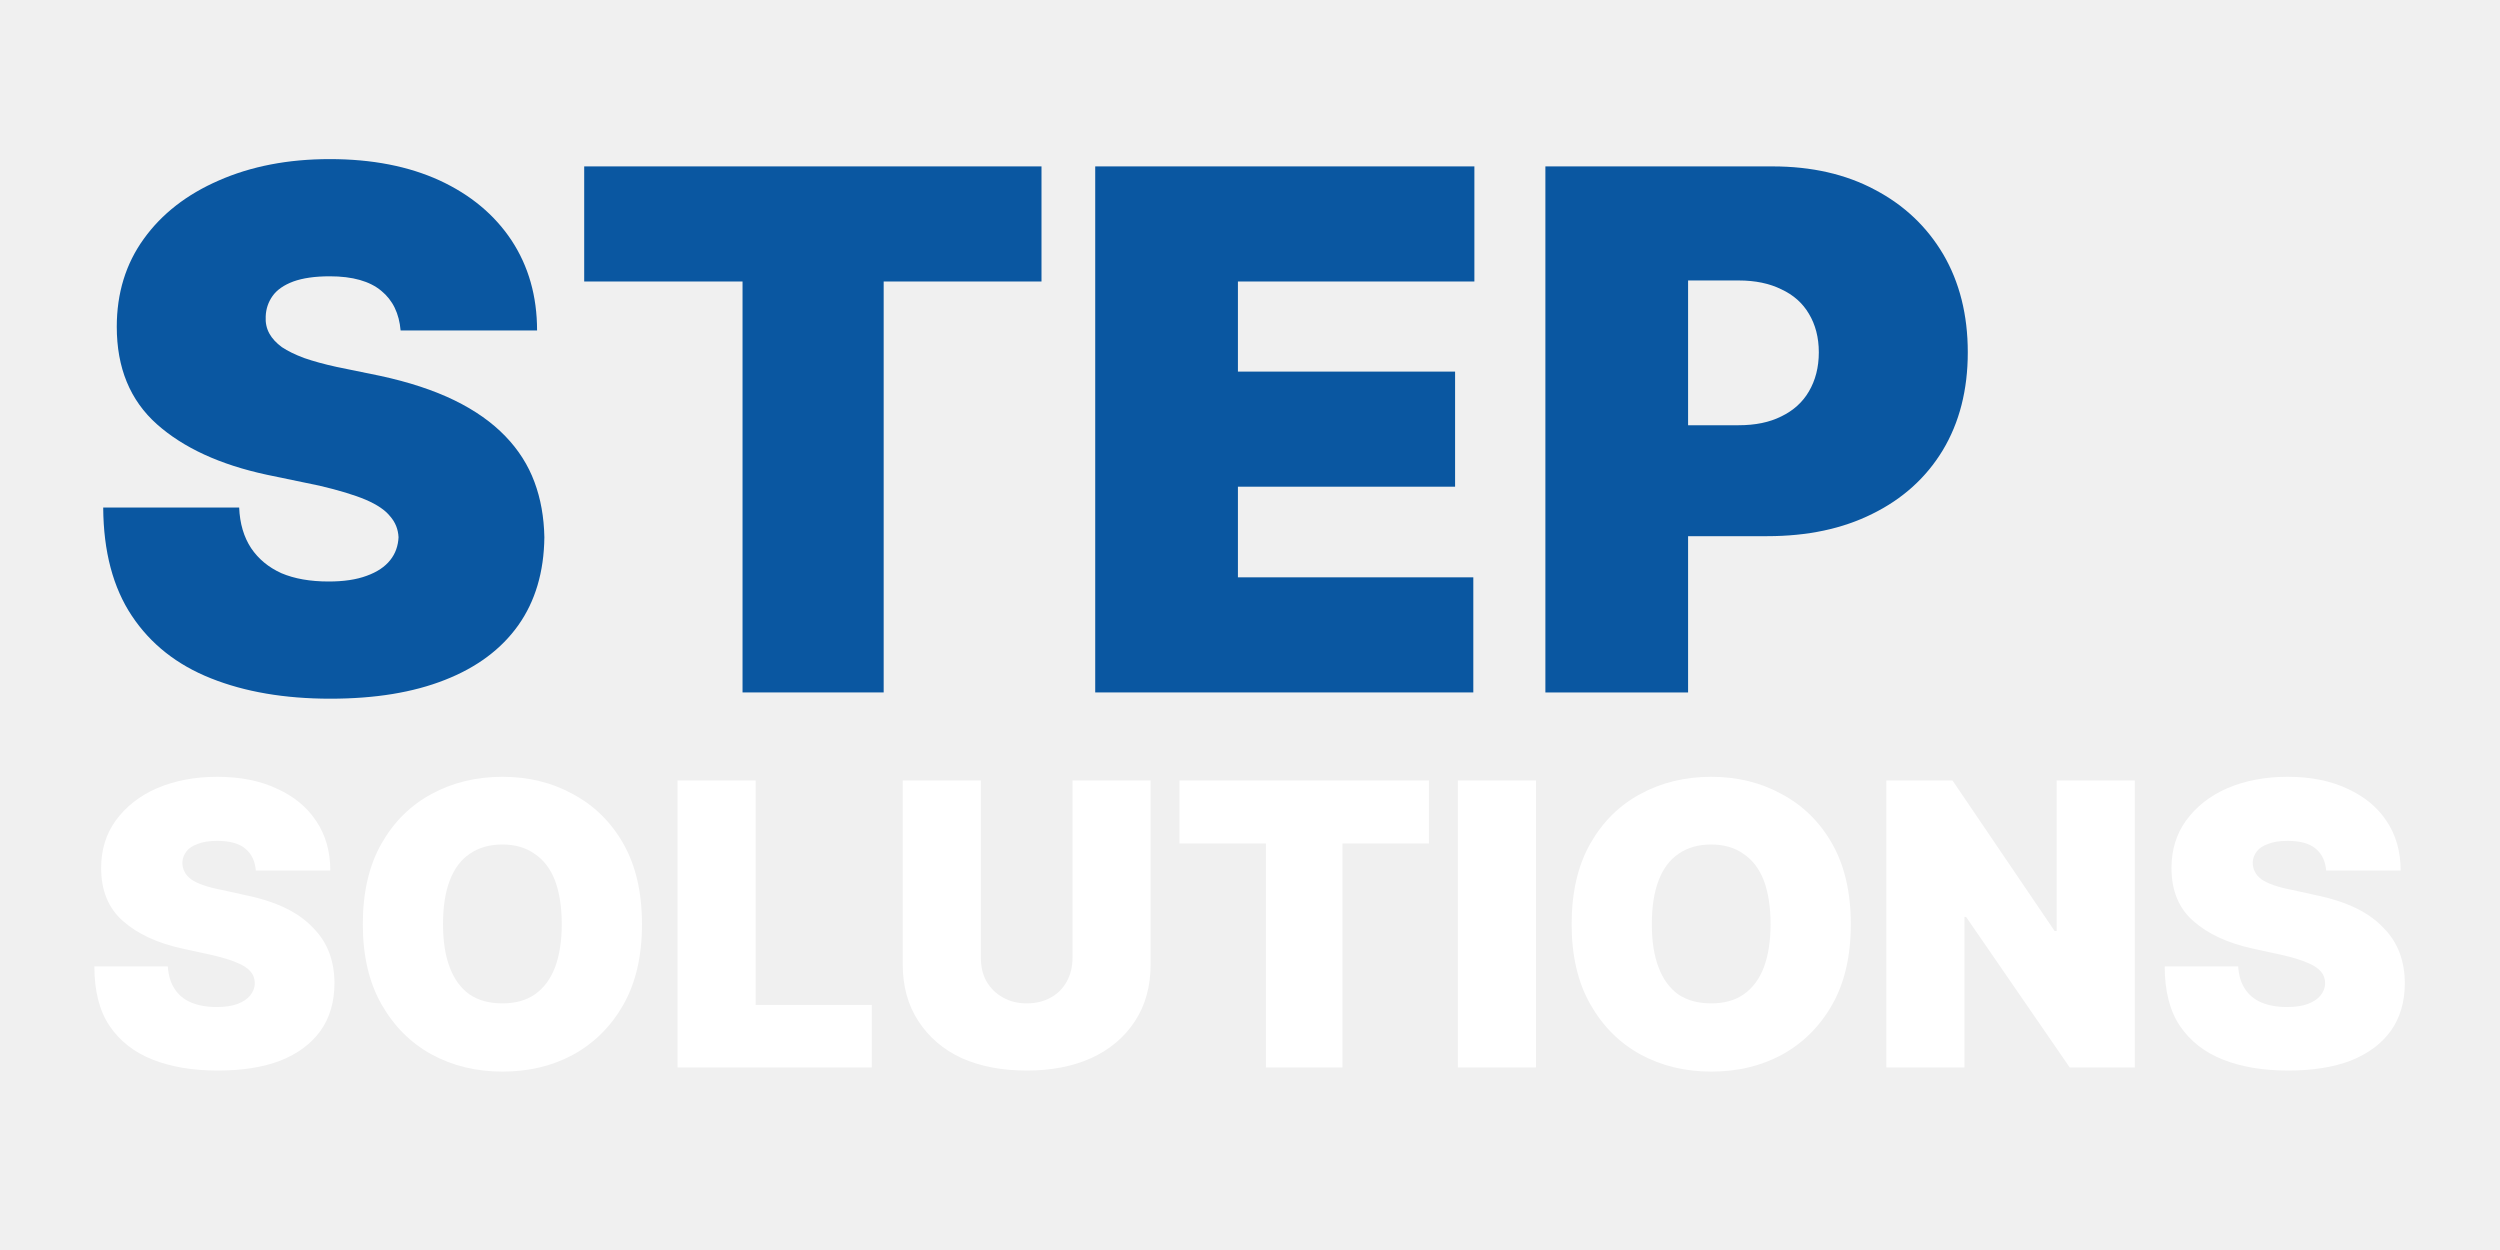
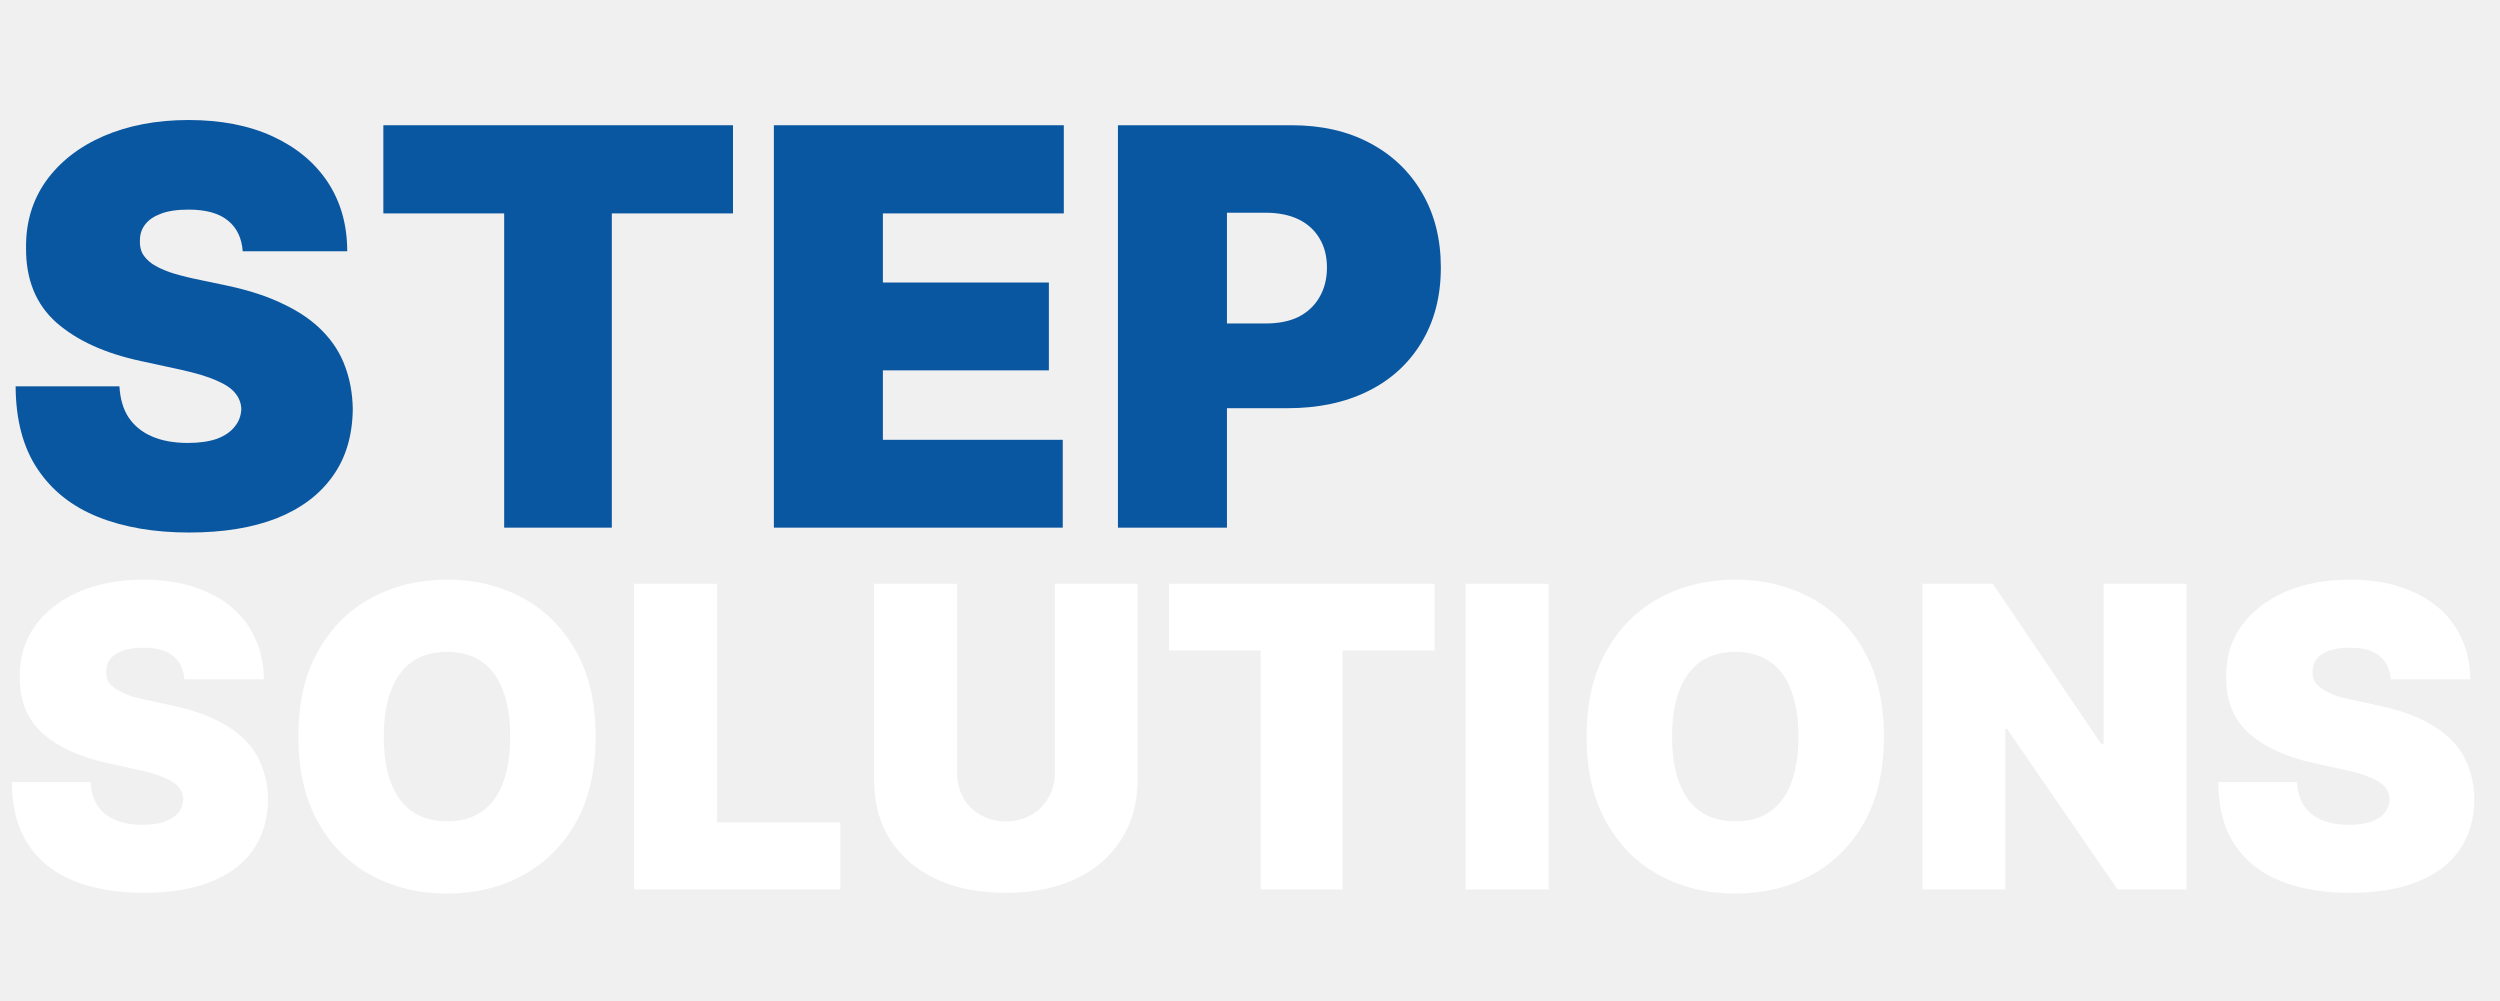
- <svg xmlns="http://www.w3.org/2000/svg" width="100" zoomAndPan="magnify" viewBox="0 0 75 37.5" height="50" preserveAspectRatio="xMidYMid meet" version="1.0">
+ <svg xmlns="http://www.w3.org/2000/svg" width="150" zoomAndPan="magnify" viewBox="0 0 112.5 45" height="60" preserveAspectRatio="xMidYMid meet" version="1.0">
  <defs>
    <g />
  </defs>
  <g fill="#0a57a1" fill-opacity="1">
-     <g transform="translate(2.487149, 20.77303)">
+     <g transform="translate(0, 23.74447)">
      <g>
-         <path d="M 9.531 -10.859 C 9.488 -11.367 9.297 -11.766 8.953 -12.047 C 8.609 -12.336 8.094 -12.484 7.406 -12.484 C 6.957 -12.484 6.594 -12.43 6.312 -12.328 C 6.031 -12.223 5.82 -12.078 5.688 -11.891 C 5.562 -11.711 5.492 -11.508 5.484 -11.281 C 5.473 -11.094 5.508 -10.922 5.594 -10.766 C 5.676 -10.617 5.801 -10.484 5.969 -10.359 C 6.145 -10.242 6.367 -10.133 6.641 -10.031 C 6.91 -9.938 7.234 -9.848 7.609 -9.766 L 8.906 -9.5 C 9.781 -9.312 10.523 -9.066 11.141 -8.766 C 11.766 -8.461 12.273 -8.102 12.672 -7.688 C 13.066 -7.281 13.359 -6.82 13.547 -6.312 C 13.734 -5.812 13.832 -5.258 13.844 -4.656 C 13.832 -3.613 13.57 -2.734 13.062 -2.016 C 12.551 -1.297 11.816 -0.75 10.859 -0.375 C 9.91 0 8.766 0.188 7.422 0.188 C 6.055 0.188 4.863 -0.016 3.844 -0.422 C 2.82 -0.828 2.031 -1.453 1.469 -2.297 C 0.906 -3.141 0.617 -4.223 0.609 -5.547 L 4.688 -5.547 C 4.707 -5.066 4.828 -4.66 5.047 -4.328 C 5.266 -4.004 5.566 -3.754 5.953 -3.578 C 6.348 -3.41 6.82 -3.328 7.375 -3.328 C 7.82 -3.328 8.203 -3.383 8.516 -3.5 C 8.828 -3.613 9.062 -3.77 9.219 -3.969 C 9.375 -4.164 9.457 -4.395 9.469 -4.656 C 9.457 -4.895 9.375 -5.102 9.219 -5.281 C 9.07 -5.469 8.828 -5.633 8.484 -5.781 C 8.141 -5.926 7.676 -6.066 7.094 -6.203 L 5.516 -6.531 C 4.117 -6.832 3.02 -7.336 2.219 -8.047 C 1.414 -8.766 1.016 -9.738 1.016 -10.969 C 1.016 -11.977 1.285 -12.859 1.828 -13.609 C 2.367 -14.359 3.117 -14.941 4.078 -15.359 C 5.047 -15.785 6.156 -16 7.406 -16 C 8.676 -16 9.773 -15.785 10.703 -15.359 C 11.629 -14.93 12.348 -14.332 12.859 -13.562 C 13.367 -12.789 13.625 -11.891 13.625 -10.859 Z M 9.531 -10.859 " />
+         <path d="M 10.922 -12.438 C 10.879 -13.031 10.66 -13.488 10.266 -13.812 C 9.867 -14.145 9.273 -14.312 8.484 -14.312 C 7.973 -14.312 7.555 -14.25 7.234 -14.125 C 6.922 -14.008 6.688 -13.848 6.531 -13.641 C 6.375 -13.441 6.297 -13.207 6.297 -12.938 C 6.285 -12.719 6.32 -12.52 6.406 -12.344 C 6.5 -12.176 6.645 -12.02 6.844 -11.875 C 7.051 -11.738 7.312 -11.613 7.625 -11.5 C 7.938 -11.395 8.305 -11.297 8.734 -11.203 L 10.219 -10.891 C 11.219 -10.68 12.07 -10.398 12.781 -10.047 C 13.5 -9.703 14.082 -9.297 14.531 -8.828 C 14.988 -8.359 15.32 -7.832 15.531 -7.25 C 15.75 -6.664 15.863 -6.031 15.875 -5.344 C 15.863 -4.145 15.562 -3.133 14.969 -2.312 C 14.383 -1.488 13.547 -0.859 12.453 -0.422 C 11.359 0.004 10.047 0.219 8.516 0.219 C 6.941 0.219 5.57 -0.016 4.406 -0.484 C 3.238 -0.953 2.332 -1.672 1.688 -2.641 C 1.039 -3.609 0.711 -4.848 0.703 -6.359 L 5.375 -6.359 C 5.406 -5.805 5.539 -5.344 5.781 -4.969 C 6.031 -4.594 6.379 -4.305 6.828 -4.109 C 7.285 -3.91 7.828 -3.812 8.453 -3.812 C 8.973 -3.812 9.41 -3.875 9.766 -4 C 10.117 -4.133 10.383 -4.316 10.562 -4.547 C 10.75 -4.773 10.848 -5.039 10.859 -5.344 C 10.848 -5.613 10.754 -5.852 10.578 -6.062 C 10.41 -6.27 10.129 -6.457 9.734 -6.625 C 9.336 -6.801 8.801 -6.961 8.125 -7.109 L 6.328 -7.5 C 4.723 -7.844 3.457 -8.422 2.531 -9.234 C 1.613 -10.055 1.16 -11.176 1.172 -12.594 C 1.16 -13.738 1.461 -14.742 2.078 -15.609 C 2.703 -16.473 3.566 -17.145 4.672 -17.625 C 5.785 -18.102 7.055 -18.344 8.484 -18.344 C 9.941 -18.344 11.203 -18.098 12.266 -17.609 C 13.336 -17.117 14.164 -16.43 14.75 -15.547 C 15.332 -14.66 15.625 -13.625 15.625 -12.438 Z M 10.922 -12.438 " />
      </g>
    </g>
  </g>
  <g fill="#0a57a1" fill-opacity="1">
-     <g transform="translate(16.94802, 20.77303)">
+     <g transform="translate(16.57864, 23.74447)">
      <g>
-         <path d="M 0.578 -12.328 L 0.578 -15.781 L 14.297 -15.781 L 14.297 -12.328 L 9.562 -12.328 L 9.562 0 L 5.328 0 L 5.328 -12.328 Z M 0.578 -12.328 " />
+         <path d="M 0.672 -14.141 L 0.672 -18.109 L 16.406 -18.109 L 16.406 -14.141 L 10.953 -14.141 L 10.953 0 L 6.109 0 L 6.109 -14.141 Z M 0.672 -14.141 " />
      </g>
    </g>
  </g>
  <g fill="#0a57a1" fill-opacity="1">
-     <g transform="translate(31.84055, 20.77303)">
+     <g transform="translate(33.65216, 23.74447)">
      <g>
-         <path d="M 1.016 0 L 1.016 -15.781 L 12.391 -15.781 L 12.391 -12.328 L 5.297 -12.328 L 5.297 -9.625 L 11.812 -9.625 L 11.812 -6.172 L 5.297 -6.172 L 5.297 -3.453 L 12.359 -3.453 L 12.359 0 Z M 1.016 0 " />
+         <path d="M 1.172 0 L 1.172 -18.109 L 14.219 -18.109 L 14.219 -14.141 L 6.078 -14.141 L 6.078 -11.031 L 13.547 -11.031 L 13.547 -7.078 L 6.078 -7.078 L 6.078 -3.953 L 14.172 -3.953 L 14.172 0 Z M 1.172 0 " />
      </g>
    </g>
  </g>
  <g fill="#0a57a1" fill-opacity="1">
-     <g transform="translate(45.34558, 20.77303)">
+     <g transform="translate(49.13497, 23.74447)">
      <g>
-         <path d="M 1.016 0 L 1.016 -15.781 L 7.828 -15.781 C 9.004 -15.781 10.031 -15.547 10.906 -15.078 C 11.781 -14.617 12.461 -13.973 12.953 -13.141 C 13.441 -12.305 13.688 -11.328 13.688 -10.203 C 13.688 -9.078 13.438 -8.098 12.938 -7.266 C 12.438 -6.441 11.734 -5.805 10.828 -5.359 C 9.93 -4.91 8.879 -4.688 7.672 -4.688 L 3.609 -4.688 L 3.609 -8.016 L 6.812 -8.016 C 7.312 -8.016 7.738 -8.102 8.094 -8.281 C 8.457 -8.457 8.734 -8.707 8.922 -9.031 C 9.117 -9.363 9.219 -9.754 9.219 -10.203 C 9.219 -10.648 9.117 -11.035 8.922 -11.359 C 8.734 -11.68 8.457 -11.926 8.094 -12.094 C 7.738 -12.27 7.312 -12.359 6.812 -12.359 L 5.297 -12.359 L 5.297 0 Z M 1.016 0 " />
+         <path d="M 1.172 0 L 1.172 -18.109 L 8.984 -18.109 C 10.328 -18.109 11.5 -17.844 12.5 -17.312 C 13.508 -16.781 14.297 -16.031 14.859 -15.062 C 15.422 -14.102 15.703 -12.984 15.703 -11.703 C 15.703 -10.41 15.41 -9.285 14.828 -8.328 C 14.254 -7.379 13.453 -6.648 12.422 -6.141 C 11.391 -5.629 10.18 -5.375 8.797 -5.375 L 4.141 -5.375 L 4.141 -9.188 L 7.812 -9.188 C 8.395 -9.188 8.891 -9.285 9.297 -9.484 C 9.703 -9.691 10.016 -9.984 10.234 -10.359 C 10.461 -10.742 10.578 -11.191 10.578 -11.703 C 10.578 -12.223 10.461 -12.664 10.234 -13.031 C 10.016 -13.395 9.703 -13.676 9.297 -13.875 C 8.891 -14.07 8.395 -14.172 7.812 -14.172 L 6.078 -14.172 L 6.078 0 Z M 1.172 0 " />
      </g>
    </g>
  </g>
  <g fill="#ffffff" fill-opacity="1">
-     <g transform="translate(2.487149, 32.02302)">
+     <g transform="translate(0, 40.02213)">
      <g>
-         <path d="M 5.188 -5.906 C 5.164 -6.188 5.062 -6.406 4.875 -6.562 C 4.688 -6.719 4.406 -6.797 4.031 -6.797 C 3.789 -6.797 3.594 -6.766 3.438 -6.703 C 3.289 -6.648 3.18 -6.578 3.109 -6.484 C 3.035 -6.391 2.992 -6.281 2.984 -6.156 C 2.984 -6.051 3.004 -5.957 3.047 -5.875 C 3.086 -5.789 3.156 -5.711 3.25 -5.641 C 3.344 -5.578 3.461 -5.52 3.609 -5.469 C 3.766 -5.414 3.945 -5.367 4.156 -5.328 L 4.859 -5.172 C 5.328 -5.078 5.734 -4.945 6.078 -4.781 C 6.422 -4.613 6.695 -4.414 6.906 -4.188 C 7.125 -3.969 7.285 -3.719 7.391 -3.438 C 7.492 -3.164 7.547 -2.863 7.547 -2.531 C 7.547 -1.969 7.406 -1.488 7.125 -1.094 C 6.844 -0.707 6.441 -0.41 5.922 -0.203 C 5.398 -0.004 4.773 0.094 4.047 0.094 C 3.297 0.094 2.645 -0.016 2.094 -0.234 C 1.539 -0.453 1.109 -0.789 0.797 -1.25 C 0.492 -1.707 0.344 -2.301 0.344 -3.031 L 2.547 -3.031 C 2.566 -2.758 2.633 -2.535 2.75 -2.359 C 2.863 -2.18 3.023 -2.047 3.234 -1.953 C 3.453 -1.859 3.711 -1.812 4.016 -1.812 C 4.266 -1.812 4.473 -1.844 4.641 -1.906 C 4.805 -1.969 4.93 -2.051 5.016 -2.156 C 5.109 -2.27 5.156 -2.395 5.156 -2.531 C 5.156 -2.664 5.113 -2.781 5.031 -2.875 C 4.945 -2.977 4.812 -3.066 4.625 -3.141 C 4.438 -3.223 4.18 -3.301 3.859 -3.375 L 3 -3.562 C 2.238 -3.727 1.641 -4.004 1.203 -4.391 C 0.766 -4.773 0.547 -5.305 0.547 -5.984 C 0.547 -6.523 0.691 -7 0.984 -7.406 C 1.285 -7.82 1.695 -8.145 2.219 -8.375 C 2.75 -8.602 3.352 -8.719 4.031 -8.719 C 4.727 -8.719 5.328 -8.598 5.828 -8.359 C 6.336 -8.129 6.727 -7.805 7 -7.391 C 7.281 -6.973 7.422 -6.477 7.422 -5.906 Z M 5.188 -5.906 " />
+         <path d="M 8.297 -9.453 C 8.266 -9.898 8.098 -10.25 7.797 -10.5 C 7.504 -10.75 7.055 -10.875 6.453 -10.875 C 6.066 -10.875 5.75 -10.828 5.5 -10.734 C 5.258 -10.641 5.078 -10.516 4.953 -10.359 C 4.836 -10.203 4.781 -10.023 4.781 -9.828 C 4.77 -9.66 4.797 -9.508 4.859 -9.375 C 4.93 -9.25 5.047 -9.133 5.203 -9.031 C 5.359 -8.926 5.551 -8.828 5.781 -8.734 C 6.02 -8.648 6.305 -8.578 6.641 -8.516 L 7.766 -8.266 C 8.523 -8.109 9.176 -7.895 9.719 -7.625 C 10.258 -7.363 10.703 -7.055 11.047 -6.703 C 11.391 -6.348 11.641 -5.945 11.797 -5.5 C 11.961 -5.062 12.051 -4.582 12.062 -4.062 C 12.051 -3.156 11.82 -2.383 11.375 -1.75 C 10.926 -1.125 10.285 -0.648 9.453 -0.328 C 8.629 -0.004 7.633 0.156 6.469 0.156 C 5.27 0.156 4.227 -0.02 3.344 -0.375 C 2.457 -0.727 1.77 -1.27 1.281 -2 C 0.789 -2.738 0.539 -3.68 0.531 -4.828 L 4.078 -4.828 C 4.098 -4.41 4.203 -4.055 4.391 -3.766 C 4.578 -3.484 4.844 -3.27 5.188 -3.125 C 5.531 -2.977 5.941 -2.906 6.422 -2.906 C 6.816 -2.906 7.148 -2.953 7.422 -3.047 C 7.691 -3.148 7.895 -3.285 8.031 -3.453 C 8.164 -3.629 8.238 -3.832 8.25 -4.062 C 8.238 -4.27 8.164 -4.453 8.031 -4.609 C 7.906 -4.766 7.691 -4.906 7.391 -5.031 C 7.086 -5.164 6.68 -5.285 6.172 -5.391 L 4.812 -5.688 C 3.594 -5.957 2.629 -6.398 1.922 -7.016 C 1.223 -7.641 0.879 -8.488 0.891 -9.562 C 0.879 -10.438 1.109 -11.203 1.578 -11.859 C 2.055 -12.516 2.711 -13.023 3.547 -13.391 C 4.391 -13.754 5.359 -13.938 6.453 -13.938 C 7.555 -13.938 8.516 -13.75 9.328 -13.375 C 10.141 -13.008 10.766 -12.488 11.203 -11.812 C 11.641 -11.133 11.863 -10.348 11.875 -9.453 Z M 8.297 -9.453 " />
      </g>
    </g>
  </g>
  <g fill="#ffffff" fill-opacity="1">
-     <g transform="translate(10.36857, 32.02302)">
+     <g transform="translate(12.59904, 40.02213)">
      <g>
-         <path d="M 8.891 -4.297 C 8.891 -3.336 8.703 -2.531 8.328 -1.875 C 7.953 -1.219 7.445 -0.719 6.812 -0.375 C 6.188 -0.039 5.484 0.125 4.703 0.125 C 3.922 0.125 3.211 -0.047 2.578 -0.391 C 1.953 -0.734 1.453 -1.234 1.078 -1.891 C 0.703 -2.547 0.516 -3.348 0.516 -4.297 C 0.516 -5.254 0.703 -6.062 1.078 -6.719 C 1.453 -7.375 1.953 -7.867 2.578 -8.203 C 3.211 -8.547 3.922 -8.719 4.703 -8.719 C 5.484 -8.719 6.188 -8.547 6.812 -8.203 C 7.445 -7.867 7.953 -7.375 8.328 -6.719 C 8.703 -6.062 8.891 -5.254 8.891 -4.297 Z M 6.484 -4.297 C 6.484 -4.816 6.414 -5.254 6.281 -5.609 C 6.145 -5.961 5.941 -6.227 5.672 -6.406 C 5.41 -6.594 5.086 -6.688 4.703 -6.688 C 4.316 -6.688 3.988 -6.594 3.719 -6.406 C 3.457 -6.227 3.258 -5.961 3.125 -5.609 C 2.988 -5.254 2.922 -4.816 2.922 -4.297 C 2.922 -3.785 2.988 -3.352 3.125 -3 C 3.258 -2.645 3.457 -2.375 3.719 -2.188 C 3.988 -2.008 4.316 -1.922 4.703 -1.922 C 5.086 -1.922 5.41 -2.008 5.672 -2.188 C 5.941 -2.375 6.145 -2.645 6.281 -3 C 6.414 -3.352 6.484 -3.785 6.484 -4.297 Z M 6.484 -4.297 " />
+         <path d="M 14.203 -6.875 C 14.203 -5.344 13.906 -4.051 13.312 -3 C 12.719 -1.957 11.914 -1.164 10.906 -0.625 C 9.895 -0.082 8.766 0.188 7.516 0.188 C 6.266 0.188 5.133 -0.082 4.125 -0.625 C 3.113 -1.164 2.312 -1.961 1.719 -3.016 C 1.125 -4.066 0.828 -5.352 0.828 -6.875 C 0.828 -8.406 1.125 -9.691 1.719 -10.734 C 2.312 -11.785 3.113 -12.582 4.125 -13.125 C 5.133 -13.664 6.266 -13.938 7.516 -13.938 C 8.766 -13.938 9.895 -13.664 10.906 -13.125 C 11.914 -12.582 12.719 -11.785 13.312 -10.734 C 13.906 -9.691 14.203 -8.406 14.203 -6.875 Z M 10.359 -6.875 C 10.359 -7.695 10.25 -8.391 10.031 -8.953 C 9.82 -9.523 9.504 -9.957 9.078 -10.25 C 8.66 -10.539 8.141 -10.688 7.516 -10.688 C 6.898 -10.688 6.379 -10.539 5.953 -10.25 C 5.535 -9.957 5.219 -9.523 5 -8.953 C 4.781 -8.391 4.672 -7.695 4.672 -6.875 C 4.672 -6.051 4.781 -5.352 5 -4.781 C 5.219 -4.219 5.535 -3.789 5.953 -3.5 C 6.379 -3.207 6.898 -3.062 7.516 -3.062 C 8.141 -3.062 8.66 -3.207 9.078 -3.5 C 9.504 -3.789 9.82 -4.219 10.031 -4.781 C 10.25 -5.352 10.359 -6.051 10.359 -6.875 Z M 10.359 -6.875 " />
      </g>
    </g>
  </g>
  <g fill="#ffffff" fill-opacity="1">
-     <g transform="translate(19.77923, 32.02302)">
+     <g transform="translate(27.64267, 40.02213)">
      <g>
-         <path d="M 0.547 0 L 0.547 -8.609 L 2.891 -8.609 L 2.891 -1.875 L 6.375 -1.875 L 6.375 0 Z M 0.547 0 " />
+         <path d="M 0.891 0 L 0.891 -13.75 L 4.625 -13.75 L 4.625 -3.016 L 10.172 -3.016 L 10.172 0 Z M 0.891 0 " />
      </g>
    </g>
  </g>
  <g fill="#ffffff" fill-opacity="1">
-     <g transform="translate(26.53474, 32.02302)">
+     <g transform="translate(38.44185, 40.02213)">
      <g>
-         <path d="M 5.641 -8.609 L 7.984 -8.609 L 7.984 -3.094 C 7.984 -2.438 7.828 -1.867 7.516 -1.391 C 7.203 -0.91 6.766 -0.539 6.203 -0.281 C 5.648 -0.031 5.004 0.094 4.266 0.094 C 3.523 0.094 2.875 -0.031 2.312 -0.281 C 1.758 -0.539 1.328 -0.91 1.016 -1.391 C 0.703 -1.867 0.547 -2.438 0.547 -3.094 L 0.547 -8.609 L 2.891 -8.609 L 2.891 -3.297 C 2.891 -3.023 2.945 -2.785 3.062 -2.578 C 3.188 -2.367 3.352 -2.207 3.562 -2.094 C 3.77 -1.977 4.004 -1.922 4.266 -1.922 C 4.535 -1.922 4.773 -1.977 4.984 -2.094 C 5.191 -2.207 5.352 -2.367 5.469 -2.578 C 5.582 -2.785 5.641 -3.023 5.641 -3.297 Z M 5.641 -8.609 " />
+         <path d="M 9.031 -13.75 L 12.75 -13.75 L 12.75 -4.938 C 12.75 -3.895 12.5 -2.988 12 -2.219 C 11.508 -1.457 10.816 -0.867 9.922 -0.453 C 9.035 -0.047 8.004 0.156 6.828 0.156 C 5.641 0.156 4.598 -0.047 3.703 -0.453 C 2.816 -0.867 2.125 -1.457 1.625 -2.219 C 1.133 -2.988 0.891 -3.895 0.891 -4.938 L 0.891 -13.75 L 4.625 -13.75 L 4.625 -5.266 C 4.625 -4.836 4.719 -4.457 4.906 -4.125 C 5.094 -3.789 5.352 -3.531 5.688 -3.344 C 6.02 -3.156 6.398 -3.062 6.828 -3.062 C 7.254 -3.062 7.629 -3.156 7.953 -3.344 C 8.285 -3.531 8.547 -3.789 8.734 -4.125 C 8.93 -4.457 9.031 -4.836 9.031 -5.266 Z M 9.031 -13.75 " />
      </g>
    </g>
  </g>
  <g fill="#ffffff" fill-opacity="1">
-     <g transform="translate(35.07155, 32.02302)">
+     <g transform="translate(52.08858, 40.02213)">
      <g>
-         <path d="M 0.312 -6.719 L 0.312 -8.609 L 7.797 -8.609 L 7.797 -6.719 L 5.203 -6.719 L 5.203 0 L 2.906 0 L 2.906 -6.719 Z M 0.312 -6.719 " />
+         <path d="M 0.516 -10.75 L 0.516 -13.75 L 12.469 -13.75 L 12.469 -10.75 L 8.328 -10.75 L 8.328 0 L 4.641 0 L 4.641 -10.75 Z M 0.516 -10.75 " />
      </g>
    </g>
  </g>
  <g fill="#ffffff" fill-opacity="1">
-     <g transform="translate(43.18824, 32.02302)">
+     <g transform="translate(65.06371, 40.02213)">
      <g>
-         <path d="M 2.891 -8.609 L 2.891 0 L 0.547 0 L 0.547 -8.609 Z M 2.891 -8.609 " />
+         <path d="M 4.625 -13.75 L 4.625 0 L 0.891 0 L 0.891 -13.75 Z M 4.625 -13.75 " />
      </g>
    </g>
  </g>
  <g fill="#ffffff" fill-opacity="1">
-     <g transform="translate(46.63321, 32.02302)">
+     <g transform="translate(70.57076, 40.02213)">
      <g>
-         <path d="M 8.891 -4.297 C 8.891 -3.336 8.703 -2.531 8.328 -1.875 C 7.953 -1.219 7.445 -0.719 6.812 -0.375 C 6.188 -0.039 5.484 0.125 4.703 0.125 C 3.922 0.125 3.211 -0.047 2.578 -0.391 C 1.953 -0.734 1.453 -1.234 1.078 -1.891 C 0.703 -2.547 0.516 -3.348 0.516 -4.297 C 0.516 -5.254 0.703 -6.062 1.078 -6.719 C 1.453 -7.375 1.953 -7.867 2.578 -8.203 C 3.211 -8.547 3.922 -8.719 4.703 -8.719 C 5.484 -8.719 6.188 -8.547 6.812 -8.203 C 7.445 -7.867 7.953 -7.375 8.328 -6.719 C 8.703 -6.062 8.891 -5.254 8.891 -4.297 Z M 6.484 -4.297 C 6.484 -4.816 6.414 -5.254 6.281 -5.609 C 6.145 -5.961 5.941 -6.227 5.672 -6.406 C 5.41 -6.594 5.086 -6.688 4.703 -6.688 C 4.316 -6.688 3.988 -6.594 3.719 -6.406 C 3.457 -6.227 3.258 -5.961 3.125 -5.609 C 2.988 -5.254 2.922 -4.816 2.922 -4.297 C 2.922 -3.785 2.988 -3.352 3.125 -3 C 3.258 -2.645 3.457 -2.375 3.719 -2.188 C 3.988 -2.008 4.316 -1.922 4.703 -1.922 C 5.086 -1.922 5.41 -2.008 5.672 -2.188 C 5.941 -2.375 6.145 -2.645 6.281 -3 C 6.414 -3.352 6.484 -3.785 6.484 -4.297 Z M 6.484 -4.297 " />
+         <path d="M 14.203 -6.875 C 14.203 -5.344 13.906 -4.051 13.312 -3 C 12.719 -1.957 11.914 -1.164 10.906 -0.625 C 9.895 -0.082 8.766 0.188 7.516 0.188 C 6.266 0.188 5.133 -0.082 4.125 -0.625 C 3.113 -1.164 2.312 -1.961 1.719 -3.016 C 1.125 -4.066 0.828 -5.352 0.828 -6.875 C 0.828 -8.406 1.125 -9.691 1.719 -10.734 C 2.312 -11.785 3.113 -12.582 4.125 -13.125 C 5.133 -13.664 6.266 -13.938 7.516 -13.938 C 8.766 -13.938 9.895 -13.664 10.906 -13.125 C 11.914 -12.582 12.719 -11.785 13.312 -10.734 C 13.906 -9.691 14.203 -8.406 14.203 -6.875 Z M 10.359 -6.875 C 10.359 -7.695 10.25 -8.391 10.031 -8.953 C 9.82 -9.523 9.504 -9.957 9.078 -10.25 C 8.66 -10.539 8.141 -10.688 7.516 -10.688 C 6.898 -10.688 6.379 -10.539 5.953 -10.25 C 5.535 -9.957 5.219 -9.523 5 -8.953 C 4.781 -8.391 4.672 -7.695 4.672 -6.875 C 4.672 -6.051 4.781 -5.352 5 -4.781 C 5.219 -4.219 5.535 -3.789 5.953 -3.5 C 6.379 -3.207 6.898 -3.062 7.516 -3.062 C 8.141 -3.062 8.66 -3.207 9.078 -3.5 C 9.504 -3.789 9.82 -4.219 10.031 -4.781 C 10.25 -5.352 10.359 -6.051 10.359 -6.875 Z M 10.359 -6.875 " />
      </g>
    </g>
  </g>
  <g fill="#ffffff" fill-opacity="1">
-     <g transform="translate(56.04387, 32.02302)">
+     <g transform="translate(85.61439, 40.02213)">
      <g>
-         <path d="M 8 -8.609 L 8 0 L 6.047 0 L 2.938 -4.516 L 2.891 -4.516 L 2.891 0 L 0.547 0 L 0.547 -8.609 L 2.531 -8.609 L 5.594 -4.094 L 5.656 -4.094 L 5.656 -8.609 Z M 8 -8.609 " />
+         <path d="M 12.781 -13.75 L 12.781 0 L 9.672 0 L 4.703 -7.219 L 4.625 -7.219 L 4.625 0 L 0.891 0 L 0.891 -13.75 L 4.062 -13.75 L 8.938 -6.547 L 9.047 -6.547 L 9.047 -13.75 Z M 12.781 -13.75 " />
      </g>
    </g>
  </g>
  <g fill="#ffffff" fill-opacity="1">
-     <g transform="translate(64.59749, 32.02302)">
+     <g transform="translate(99.28798, 40.02213)">
      <g>
-         <path d="M 5.188 -5.906 C 5.164 -6.188 5.062 -6.406 4.875 -6.562 C 4.688 -6.719 4.406 -6.797 4.031 -6.797 C 3.789 -6.797 3.594 -6.766 3.438 -6.703 C 3.289 -6.648 3.18 -6.578 3.109 -6.484 C 3.035 -6.391 2.992 -6.281 2.984 -6.156 C 2.984 -6.051 3.004 -5.957 3.047 -5.875 C 3.086 -5.789 3.156 -5.711 3.25 -5.641 C 3.344 -5.578 3.461 -5.52 3.609 -5.469 C 3.766 -5.414 3.945 -5.367 4.156 -5.328 L 4.859 -5.172 C 5.328 -5.078 5.734 -4.945 6.078 -4.781 C 6.422 -4.613 6.695 -4.414 6.906 -4.188 C 7.125 -3.969 7.285 -3.719 7.391 -3.438 C 7.492 -3.164 7.547 -2.863 7.547 -2.531 C 7.547 -1.969 7.406 -1.488 7.125 -1.094 C 6.844 -0.707 6.441 -0.41 5.922 -0.203 C 5.398 -0.004 4.773 0.094 4.047 0.094 C 3.297 0.094 2.645 -0.016 2.094 -0.234 C 1.539 -0.453 1.109 -0.789 0.797 -1.25 C 0.492 -1.707 0.344 -2.301 0.344 -3.031 L 2.547 -3.031 C 2.566 -2.758 2.633 -2.535 2.75 -2.359 C 2.863 -2.18 3.023 -2.047 3.234 -1.953 C 3.453 -1.859 3.711 -1.812 4.016 -1.812 C 4.266 -1.812 4.473 -1.844 4.641 -1.906 C 4.805 -1.969 4.93 -2.051 5.016 -2.156 C 5.109 -2.27 5.156 -2.395 5.156 -2.531 C 5.156 -2.664 5.113 -2.781 5.031 -2.875 C 4.945 -2.977 4.812 -3.066 4.625 -3.141 C 4.438 -3.223 4.18 -3.301 3.859 -3.375 L 3 -3.562 C 2.238 -3.727 1.641 -4.004 1.203 -4.391 C 0.766 -4.773 0.547 -5.305 0.547 -5.984 C 0.547 -6.523 0.691 -7 0.984 -7.406 C 1.285 -7.82 1.695 -8.145 2.219 -8.375 C 2.75 -8.602 3.352 -8.719 4.031 -8.719 C 4.727 -8.719 5.328 -8.598 5.828 -8.359 C 6.336 -8.129 6.727 -7.805 7 -7.391 C 7.281 -6.973 7.422 -6.477 7.422 -5.906 Z M 5.188 -5.906 " />
+         <path d="M 8.297 -9.453 C 8.266 -9.898 8.098 -10.25 7.797 -10.5 C 7.504 -10.75 7.055 -10.875 6.453 -10.875 C 6.066 -10.875 5.75 -10.828 5.5 -10.734 C 5.258 -10.641 5.078 -10.516 4.953 -10.359 C 4.836 -10.203 4.781 -10.023 4.781 -9.828 C 4.77 -9.66 4.797 -9.508 4.859 -9.375 C 4.93 -9.25 5.047 -9.133 5.203 -9.031 C 5.359 -8.926 5.551 -8.828 5.781 -8.734 C 6.02 -8.648 6.305 -8.578 6.641 -8.516 L 7.766 -8.266 C 8.523 -8.109 9.176 -7.895 9.719 -7.625 C 10.258 -7.363 10.703 -7.055 11.047 -6.703 C 11.391 -6.348 11.641 -5.945 11.797 -5.5 C 11.961 -5.062 12.051 -4.582 12.062 -4.062 C 12.051 -3.156 11.82 -2.383 11.375 -1.75 C 10.926 -1.125 10.285 -0.648 9.453 -0.328 C 8.629 -0.004 7.633 0.156 6.469 0.156 C 5.27 0.156 4.227 -0.02 3.344 -0.375 C 2.457 -0.727 1.77 -1.27 1.281 -2 C 0.789 -2.738 0.539 -3.68 0.531 -4.828 L 4.078 -4.828 C 4.098 -4.41 4.203 -4.055 4.391 -3.766 C 4.578 -3.484 4.844 -3.27 5.188 -3.125 C 5.531 -2.977 5.941 -2.906 6.422 -2.906 C 6.816 -2.906 7.148 -2.953 7.422 -3.047 C 7.691 -3.148 7.895 -3.285 8.031 -3.453 C 8.164 -3.629 8.238 -3.832 8.25 -4.062 C 8.238 -4.27 8.164 -4.453 8.031 -4.609 C 7.906 -4.766 7.691 -4.906 7.391 -5.031 C 7.086 -5.164 6.68 -5.285 6.172 -5.391 L 4.812 -5.688 C 3.594 -5.957 2.629 -6.398 1.922 -7.016 C 1.223 -7.641 0.879 -8.488 0.891 -9.562 C 0.879 -10.438 1.109 -11.203 1.578 -11.859 C 2.055 -12.516 2.711 -13.023 3.547 -13.391 C 4.391 -13.754 5.359 -13.938 6.453 -13.938 C 7.555 -13.938 8.516 -13.75 9.328 -13.375 C 10.141 -13.008 10.766 -12.488 11.203 -11.812 C 11.641 -11.133 11.863 -10.348 11.875 -9.453 Z M 8.297 -9.453 " />
      </g>
    </g>
  </g>
</svg>
